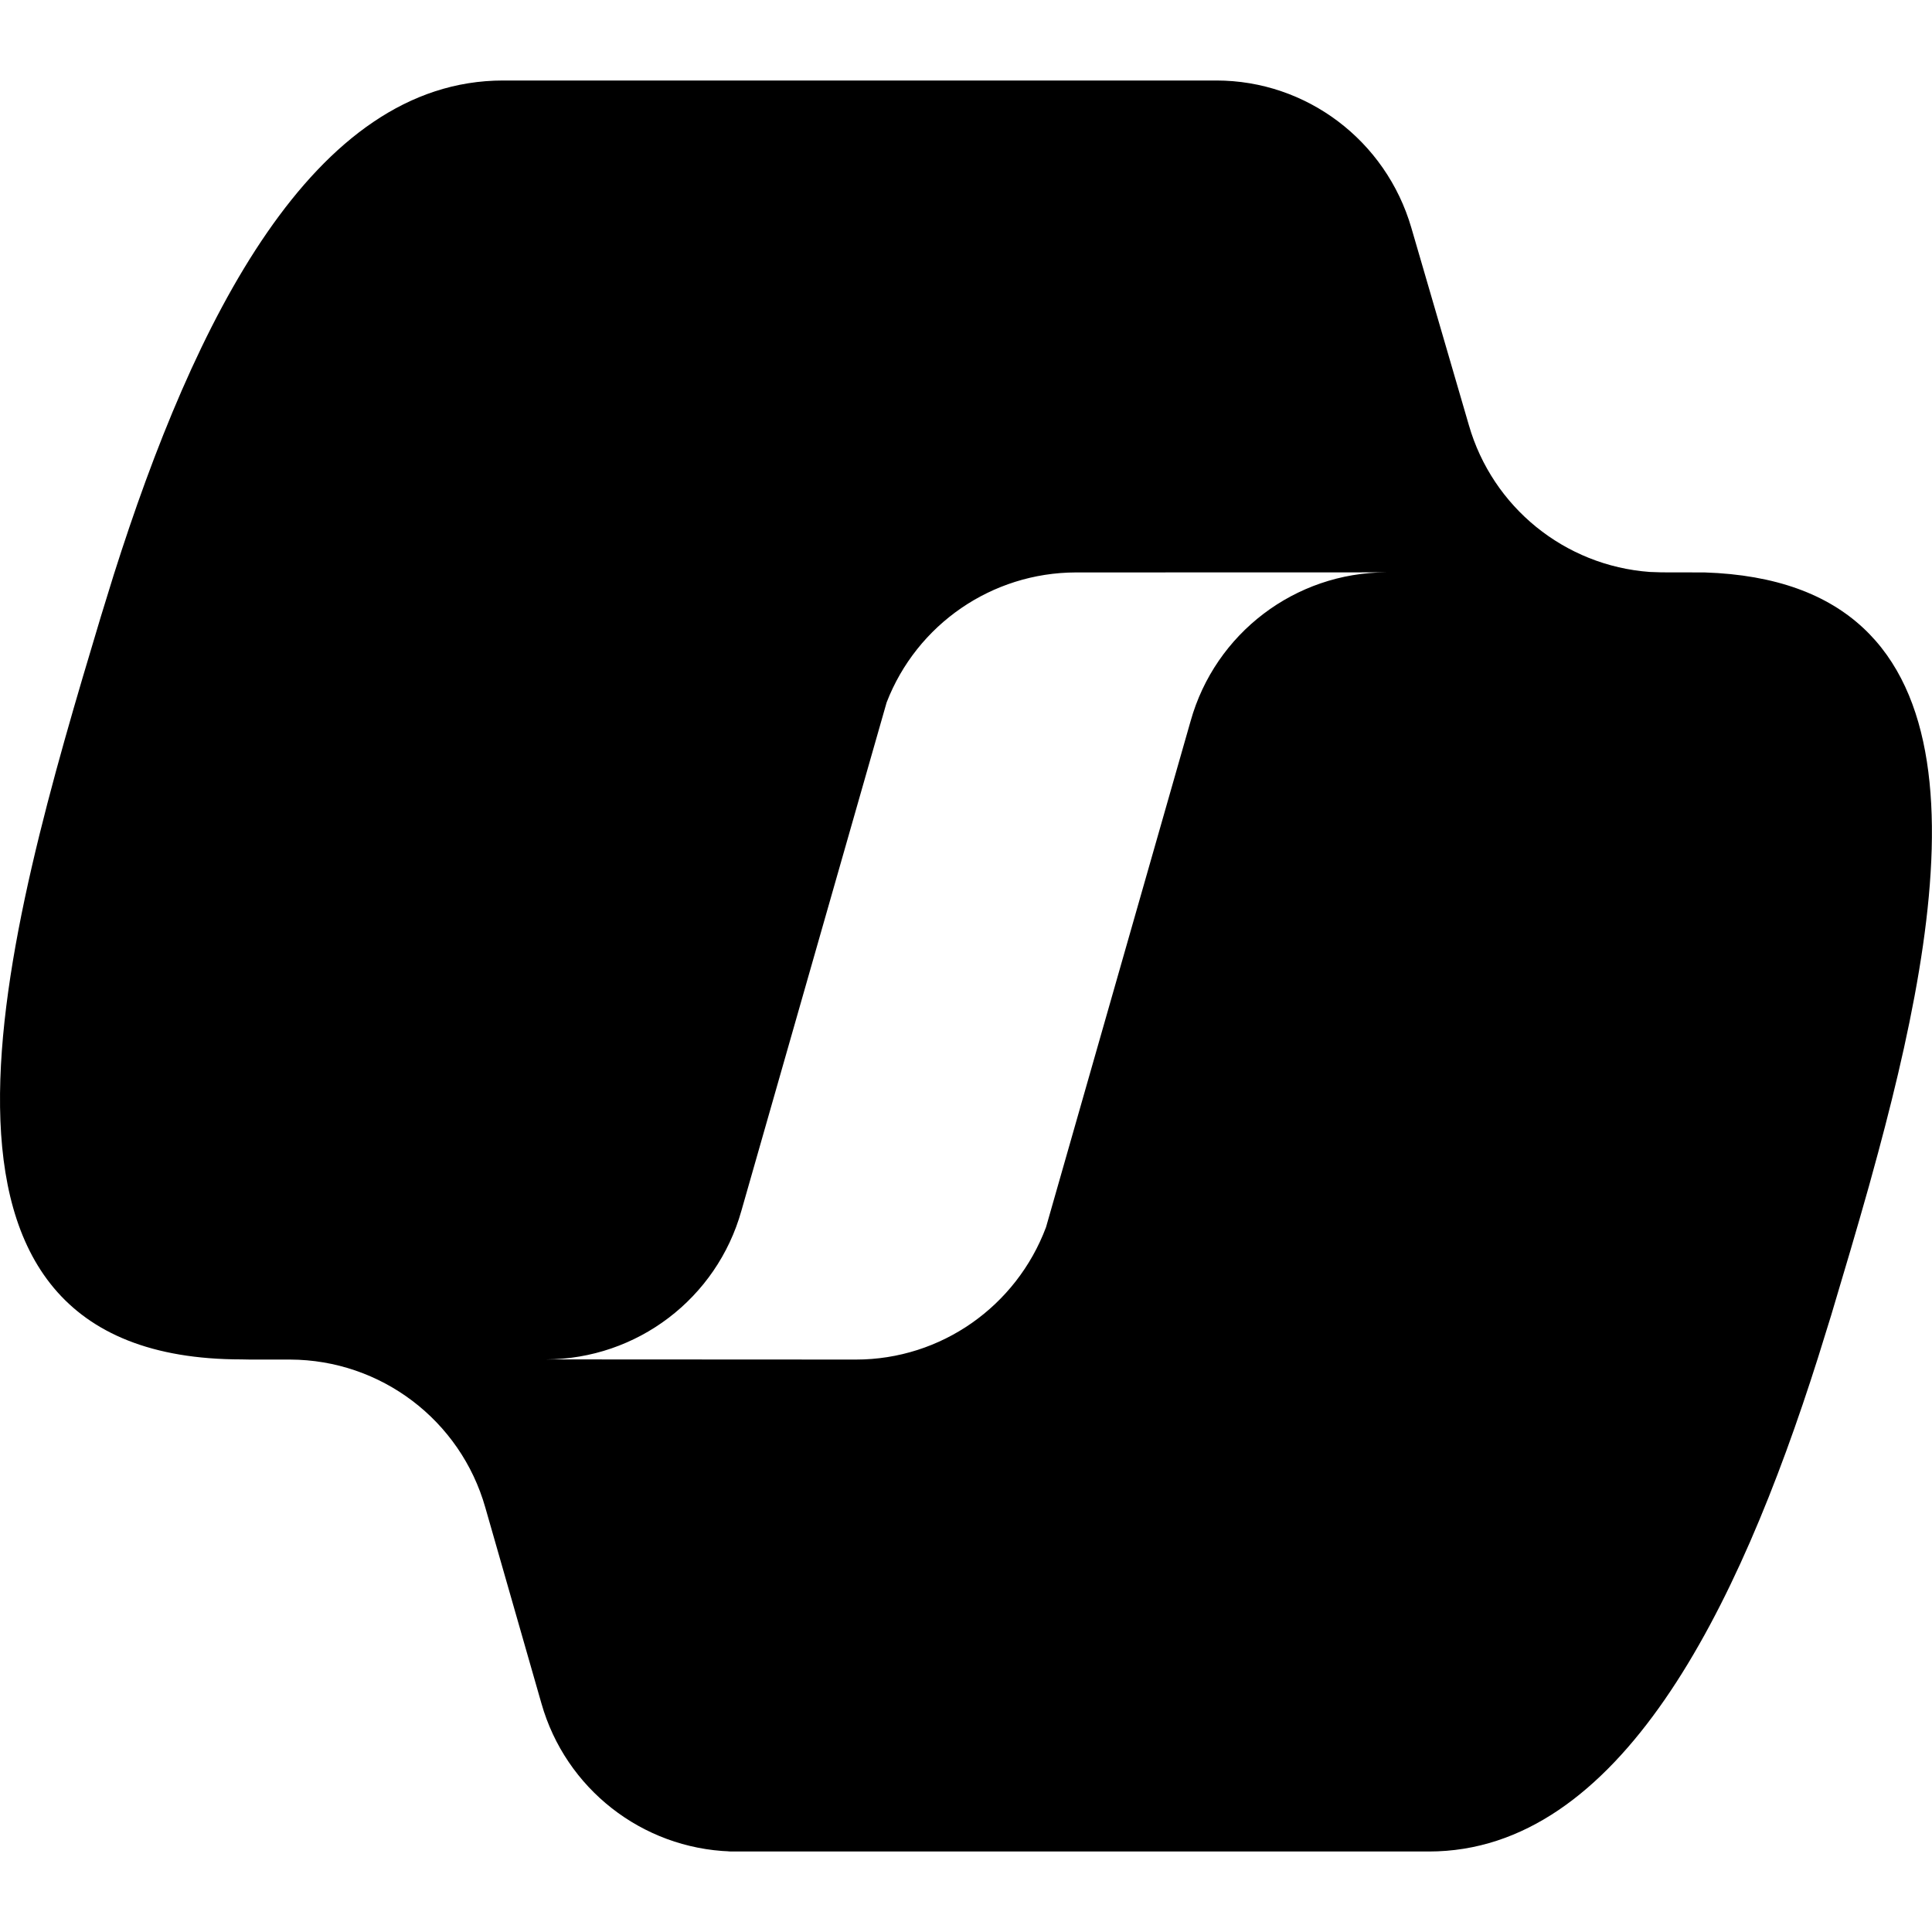
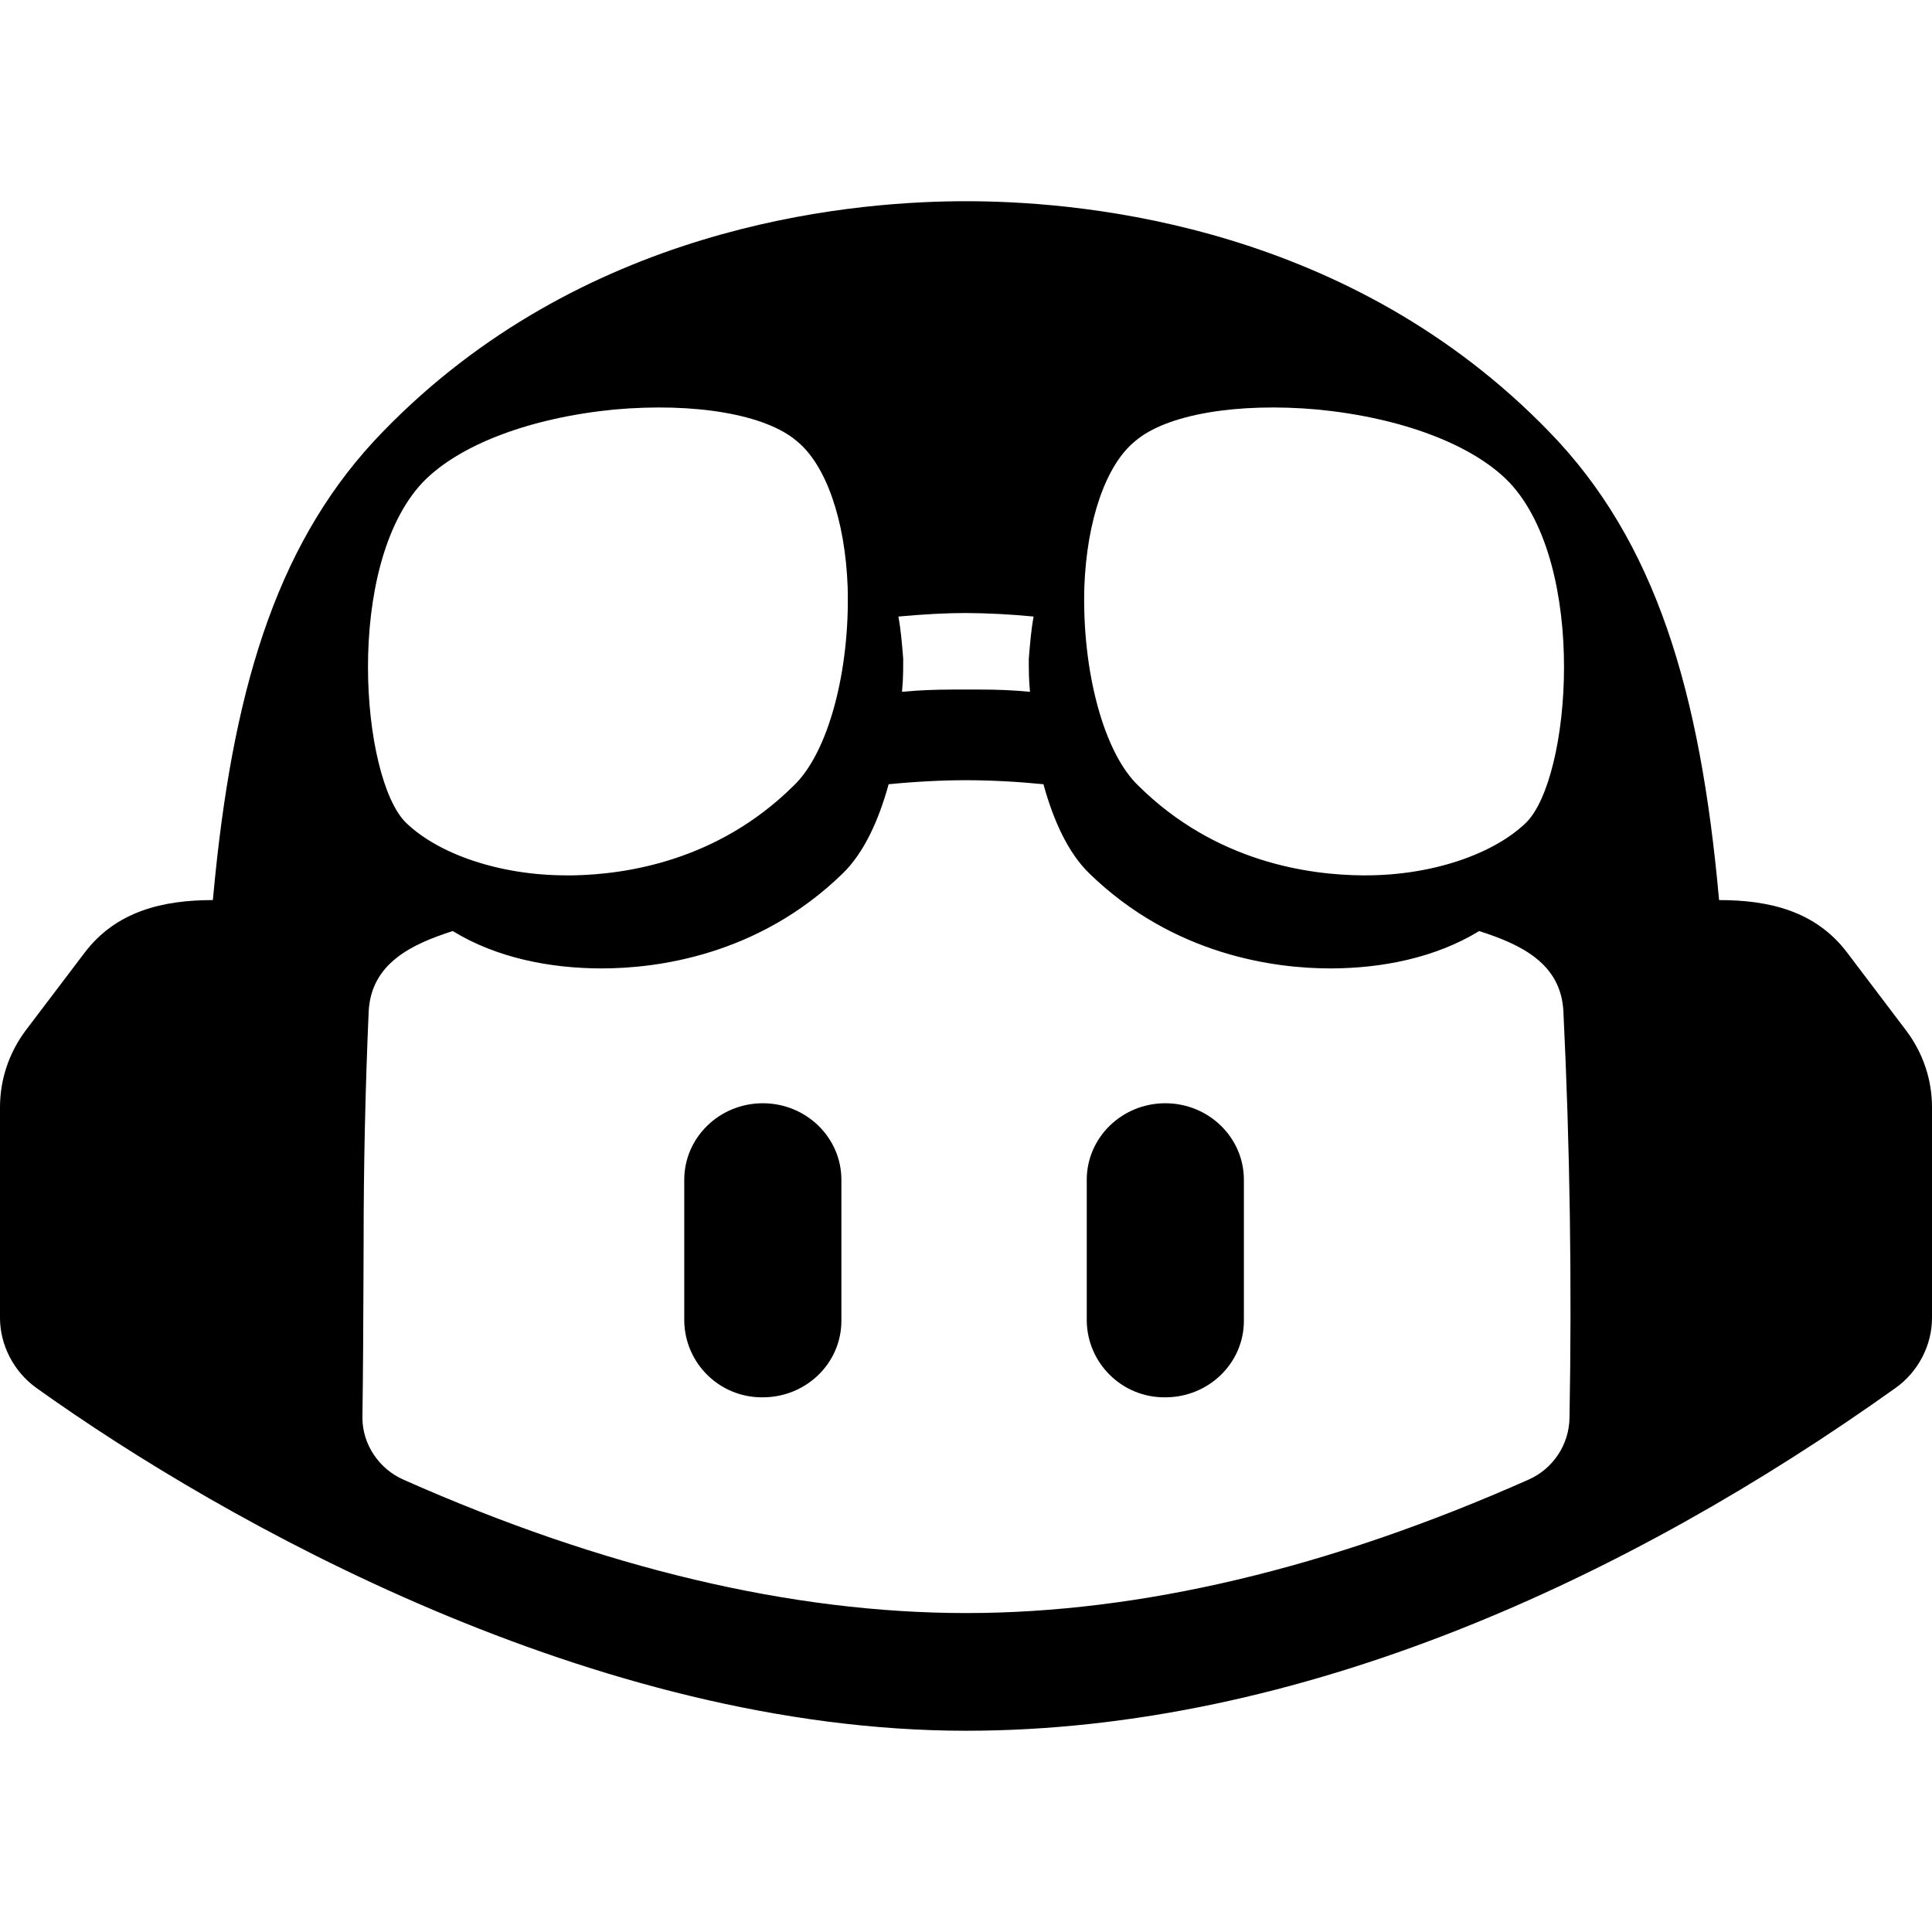
<svg xmlns="http://www.w3.org/2000/svg" fill="currentColor" fill-rule="evenodd" height="24" viewBox="0 0 24 24" width="24">
-   <path d="M9 23l.073-.001a2.53 2.53 0 01-2.347-1.838l-.697-2.433a2.529 2.529 0 00-2.426-1.839h-.497l-.104-.002c-4.485 0-2.935-5.278-1.75-9.225l.162-.525C2.412 3.99 3.883 1 6.25 1h8.86c1.12 0 2.106.745 2.422 1.829l.715 2.453a2.53 2.53 0 002.247 1.823l.147.005.534.001c3.557.115 3.088 3.745 2.156 7.206l-.113.413c-.154.548-.315 1.089-.47 1.607l-.163.525C21.588 20.01 20.116 23 17.75 23h-8.75zm8.22-15.89l-3.856.001a2.526 2.526 0 00-2.35 1.615L9.21 15.04a2.529 2.529 0 01-2.43 1.847l3.853.002c1.056 0 1.992-.661 2.361-1.644l1.796-6.287a2.529 2.529 0 012.43-1.848z" />
+   <path d="M19.245 5.364c1.322 1.36 1.877 3.216 2.11 5.817.622 0 1.2.135 1.592.654l.73.964c.21.278.323.61.323.955v2.62c0 .339-.173.669-.453.868C20.239 19.602 16.157 21.5 12 21.5c-4.6 0-9.205-2.583-11.547-4.258-.28-.2-.452-.53-.453-.868v-2.62c0-.345.113-.679.321-.956l.73-.963c.392-.517.974-.654 1.593-.654l.029-.297c.25-2.446.81-4.213 2.082-5.52 2.461-2.54 5.71-2.851 7.146-2.864h.198c1.436.013 4.685.323 7.146 2.864zm-7.244 4.328c-.284 0-.613.016-.962.05-.123.447-.305.85-.57 1.108-1.05 1.023-2.316 1.18-2.994 1.18-.638 0-1.306-.13-1.851-.464-.516.165-1.012.403-1.044.996a65.882 65.882 0 00-.063 2.884l-.002.48c-.002.563-.005 1.126-.013 1.69.002.326.204.63.51.765 2.482 1.102 4.83 1.657 6.99 1.657 2.156 0 4.504-.555 6.985-1.657a.854.854 0 00.51-.766c.03-1.682.006-3.372-.076-5.053-.031-.596-.528-.83-1.046-.996-.546.333-1.212.464-1.85.464-.677 0-1.942-.157-2.993-1.18-.266-.258-.447-.661-.57-1.108-.32-.032-.64-.049-.96-.05zm-2.525 4.013c.539 0 .976.426.976.95v1.753c0 .525-.437.95-.976.95a.964.964 0 01-.976-.95v-1.752c0-.525.437-.951.976-.951zm5 0c.539 0 .976.426.976.95v1.753c0 .525-.437.95-.976.95a.964.964 0 01-.976-.95v-1.752c0-.525.437-.951.976-.951zM7.635 5.087c-1.05.102-1.935.438-2.385.906-.975 1.037-.765 3.668-.21 4.224.405.394 1.17.657 1.995.657h.09c.649-.013 1.785-.176 2.73-1.11.435-.41.705-1.433.675-2.47-.03-.834-.27-1.52-.63-1.813-.39-.336-1.275-.482-2.265-.394zm6.465.394c-.36.292-.6.98-.63 1.813-.03 1.037.24 2.06.675 2.47.968.957 2.136 1.104 2.776 1.11h.044c.825 0 1.59-.263 1.995-.657.555-.556.765-3.187-.21-4.224-.45-.468-1.335-.804-2.385-.906-.99-.088-1.875.058-2.265.394zM12 7.615c-.24 0-.525.015-.84.044.03.16.045.336.06.526l-.001.159a2.94 2.94 0 01-.014.25c.225-.022.425-.027.612-.028h.366c.187 0 .387.006.612.028-.015-.146-.015-.277-.015-.409.015-.19.03-.365.06-.526a9.29 9.29 0 00-.84-.044z" />
</svg>
